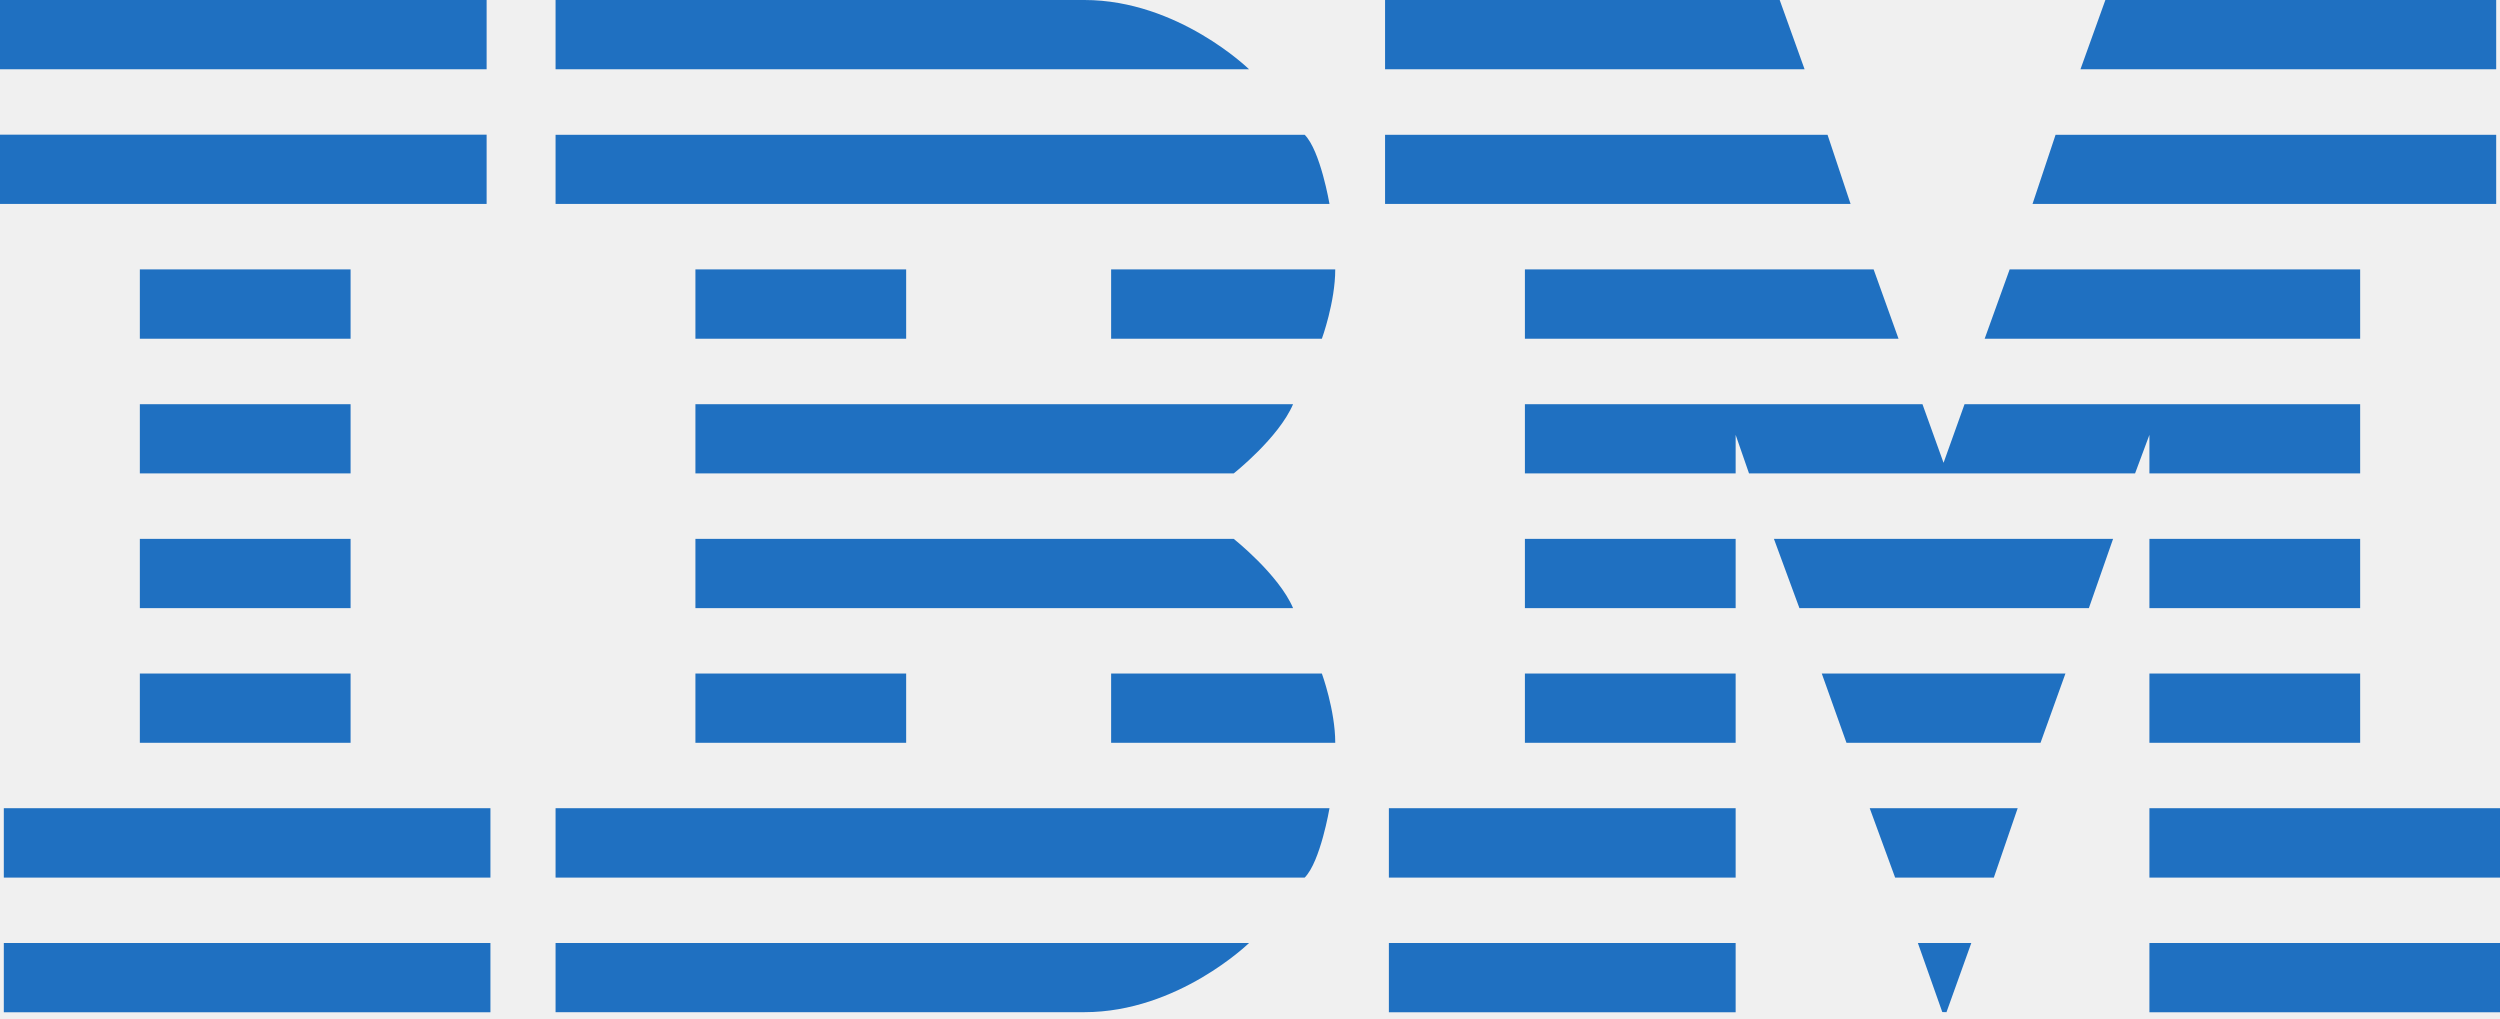
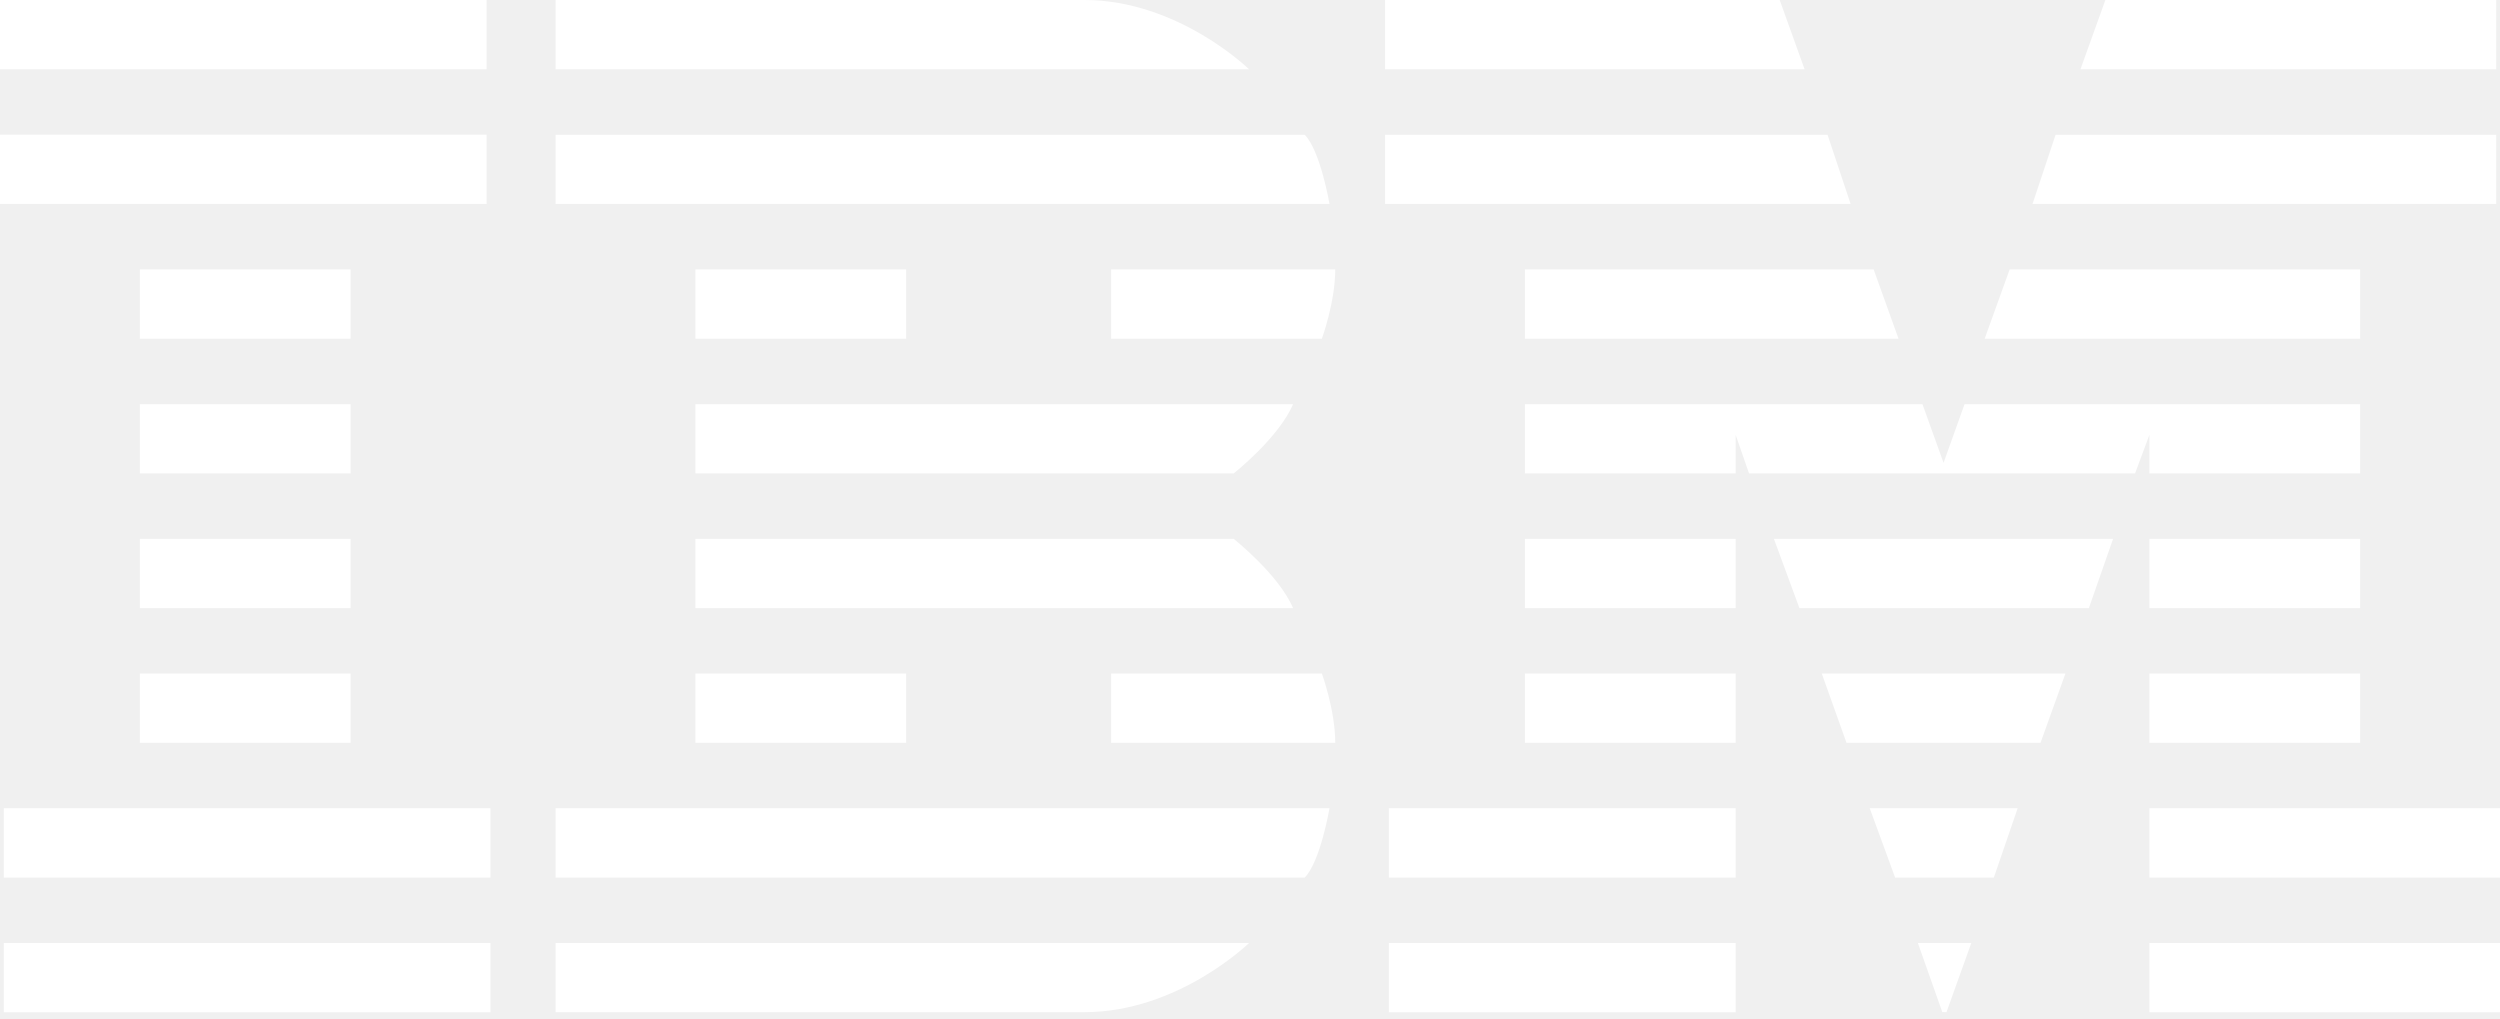
<svg xmlns="http://www.w3.org/2000/svg" width="162px" height="66px" viewBox="0 0 162 66" version="1.1">
  <defs />
  <g id="Mockup---FINAL" stroke="none" stroke-width="1" fill="none" fill-rule="evenodd" transform="translate(-150, -1928)">
-     <g id="IBM_logo" transform="translate(150, 1928)" fill="#1F70C1" fill-rule="nonzero">
+     <g id="IBM_logo" transform="translate(150, 1928)" fill="#FFFFFF" fill-rule="nonzero">
      <path d="M0,0 L0,4.488 L31.533,4.488 L31.533,0 L0,0 Z M36.001,0 L36.001,4.488 L80.937,4.488 C80.937,4.488 76.347,0 70.267,0 L36.001,0 Z M89.752,0 L89.752,4.488 L116.937,4.488 L115.324,0 L89.752,0 Z M136.428,0 L134.814,4.488 L161.753,4.488 L161.753,0 L136.428,0 Z M0,8.728 L0,13.216 L31.533,13.216 L31.533,8.728 L0,8.728 Z M36.001,8.734 L36.001,13.216 L86.151,13.216 C86.151,13.216 85.565,9.762 84.544,8.734 L36.001,8.734 Z M89.752,8.734 L89.752,13.216 L119.918,13.216 L118.425,8.734 L89.752,8.734 Z M133.201,8.734 L131.707,13.216 L161.753,13.216 L161.753,8.734 L133.201,8.734 Z M9.062,17.456 L9.062,21.95 L22.718,21.95 L22.718,17.456 L9.062,17.456 Z M45.063,17.456 L45.063,21.95 L58.719,21.95 L58.719,17.456 L45.063,17.456 Z M72.001,17.456 L72.001,21.95 L85.657,21.95 C85.658,21.95 86.524,19.576 86.524,17.456 L72.001,17.456 Z M98.814,17.456 L98.814,21.95 L123.025,21.95 L121.411,17.456 L98.814,17.456 Z M130.226,17.456 L128.606,21.95 L152.938,21.95 L152.938,17.456 L130.226,17.456 Z M9.062,26.19 L9.062,30.678 L22.718,30.678 L22.718,26.19 L9.062,26.19 Z M45.063,26.19 L45.063,30.678 L79.943,30.678 C79.943,30.678 82.861,28.375 83.791,26.19 L45.063,26.19 Z M98.814,26.19 L98.814,30.678 L112.47,30.678 L112.47,28.179 L113.337,30.678 L138.352,30.678 L139.282,28.179 L139.282,30.678 L152.938,30.678 L152.938,26.19 L127.303,26.19 L125.942,29.991 L124.575,26.19 L98.814,26.19 Z M9.062,34.918 L9.062,39.405 L22.718,39.405 L22.718,34.918 L9.062,34.918 Z M45.063,34.918 L45.063,39.405 L83.791,39.405 C82.861,37.227 79.943,34.918 79.943,34.918 L45.063,34.918 Z M98.814,34.918 L98.814,39.405 L112.47,39.405 L112.47,34.918 L98.814,34.918 Z M114.95,34.918 L116.602,39.405 L135.359,39.405 L136.928,34.918 L114.95,34.918 Z M139.282,34.918 L139.282,39.405 L152.938,39.405 L152.938,34.918 L139.282,34.918 Z M9.062,43.645 L9.062,48.133 L22.718,48.133 L22.718,43.645 L9.062,43.645 Z M45.063,43.645 L45.063,48.133 L58.719,48.133 L58.719,43.645 L45.063,43.645 Z M72.001,43.645 L72.001,48.133 L86.524,48.133 C86.524,46.015 85.657,43.645 85.657,43.645 L72.001,43.645 Z M98.814,43.645 L98.814,48.133 L112.47,48.133 L112.47,43.645 L98.814,43.645 Z M118.051,43.645 L119.652,48.133 L132.226,48.133 L133.84,43.645 L118.051,43.645 Z M139.282,43.645 L139.282,48.133 L152.938,48.133 L152.938,43.645 L139.282,43.645 Z M0.247,52.373 L0.247,56.867 L31.78,56.867 L31.78,52.373 L0.247,52.373 Z M36.001,52.373 L36.001,56.867 L84.544,56.867 C85.565,55.838 86.151,52.373 86.151,52.373 L36.001,52.373 Z M89.999,52.373 L89.999,56.867 L112.47,56.867 L112.47,52.373 L89.999,52.373 Z M121.158,52.373 L122.804,56.867 L129.201,56.867 L130.745,52.373 L121.158,52.373 Z M139.282,52.373 L139.282,56.867 L162,56.867 L162,52.373 L139.282,52.373 Z M0.247,61.107 L0.247,65.595 L31.78,65.595 L31.78,61.107 L0.247,61.107 Z M36.001,61.107 L36.001,65.589 L70.267,65.589 C76.347,65.589 80.937,61.107 80.937,61.107 L36.001,61.107 Z M89.999,61.107 L89.999,65.595 L112.47,65.595 L112.47,61.107 L89.999,61.107 Z M124.278,61.107 L125.86,65.582 L126.132,65.589 L127.74,61.107 L124.278,61.107 Z M139.282,61.107 L139.282,65.595 L162,65.595 L162,61.107 L139.282,61.107 Z" id="Shape" />
    </g>
  </g>
</svg>
